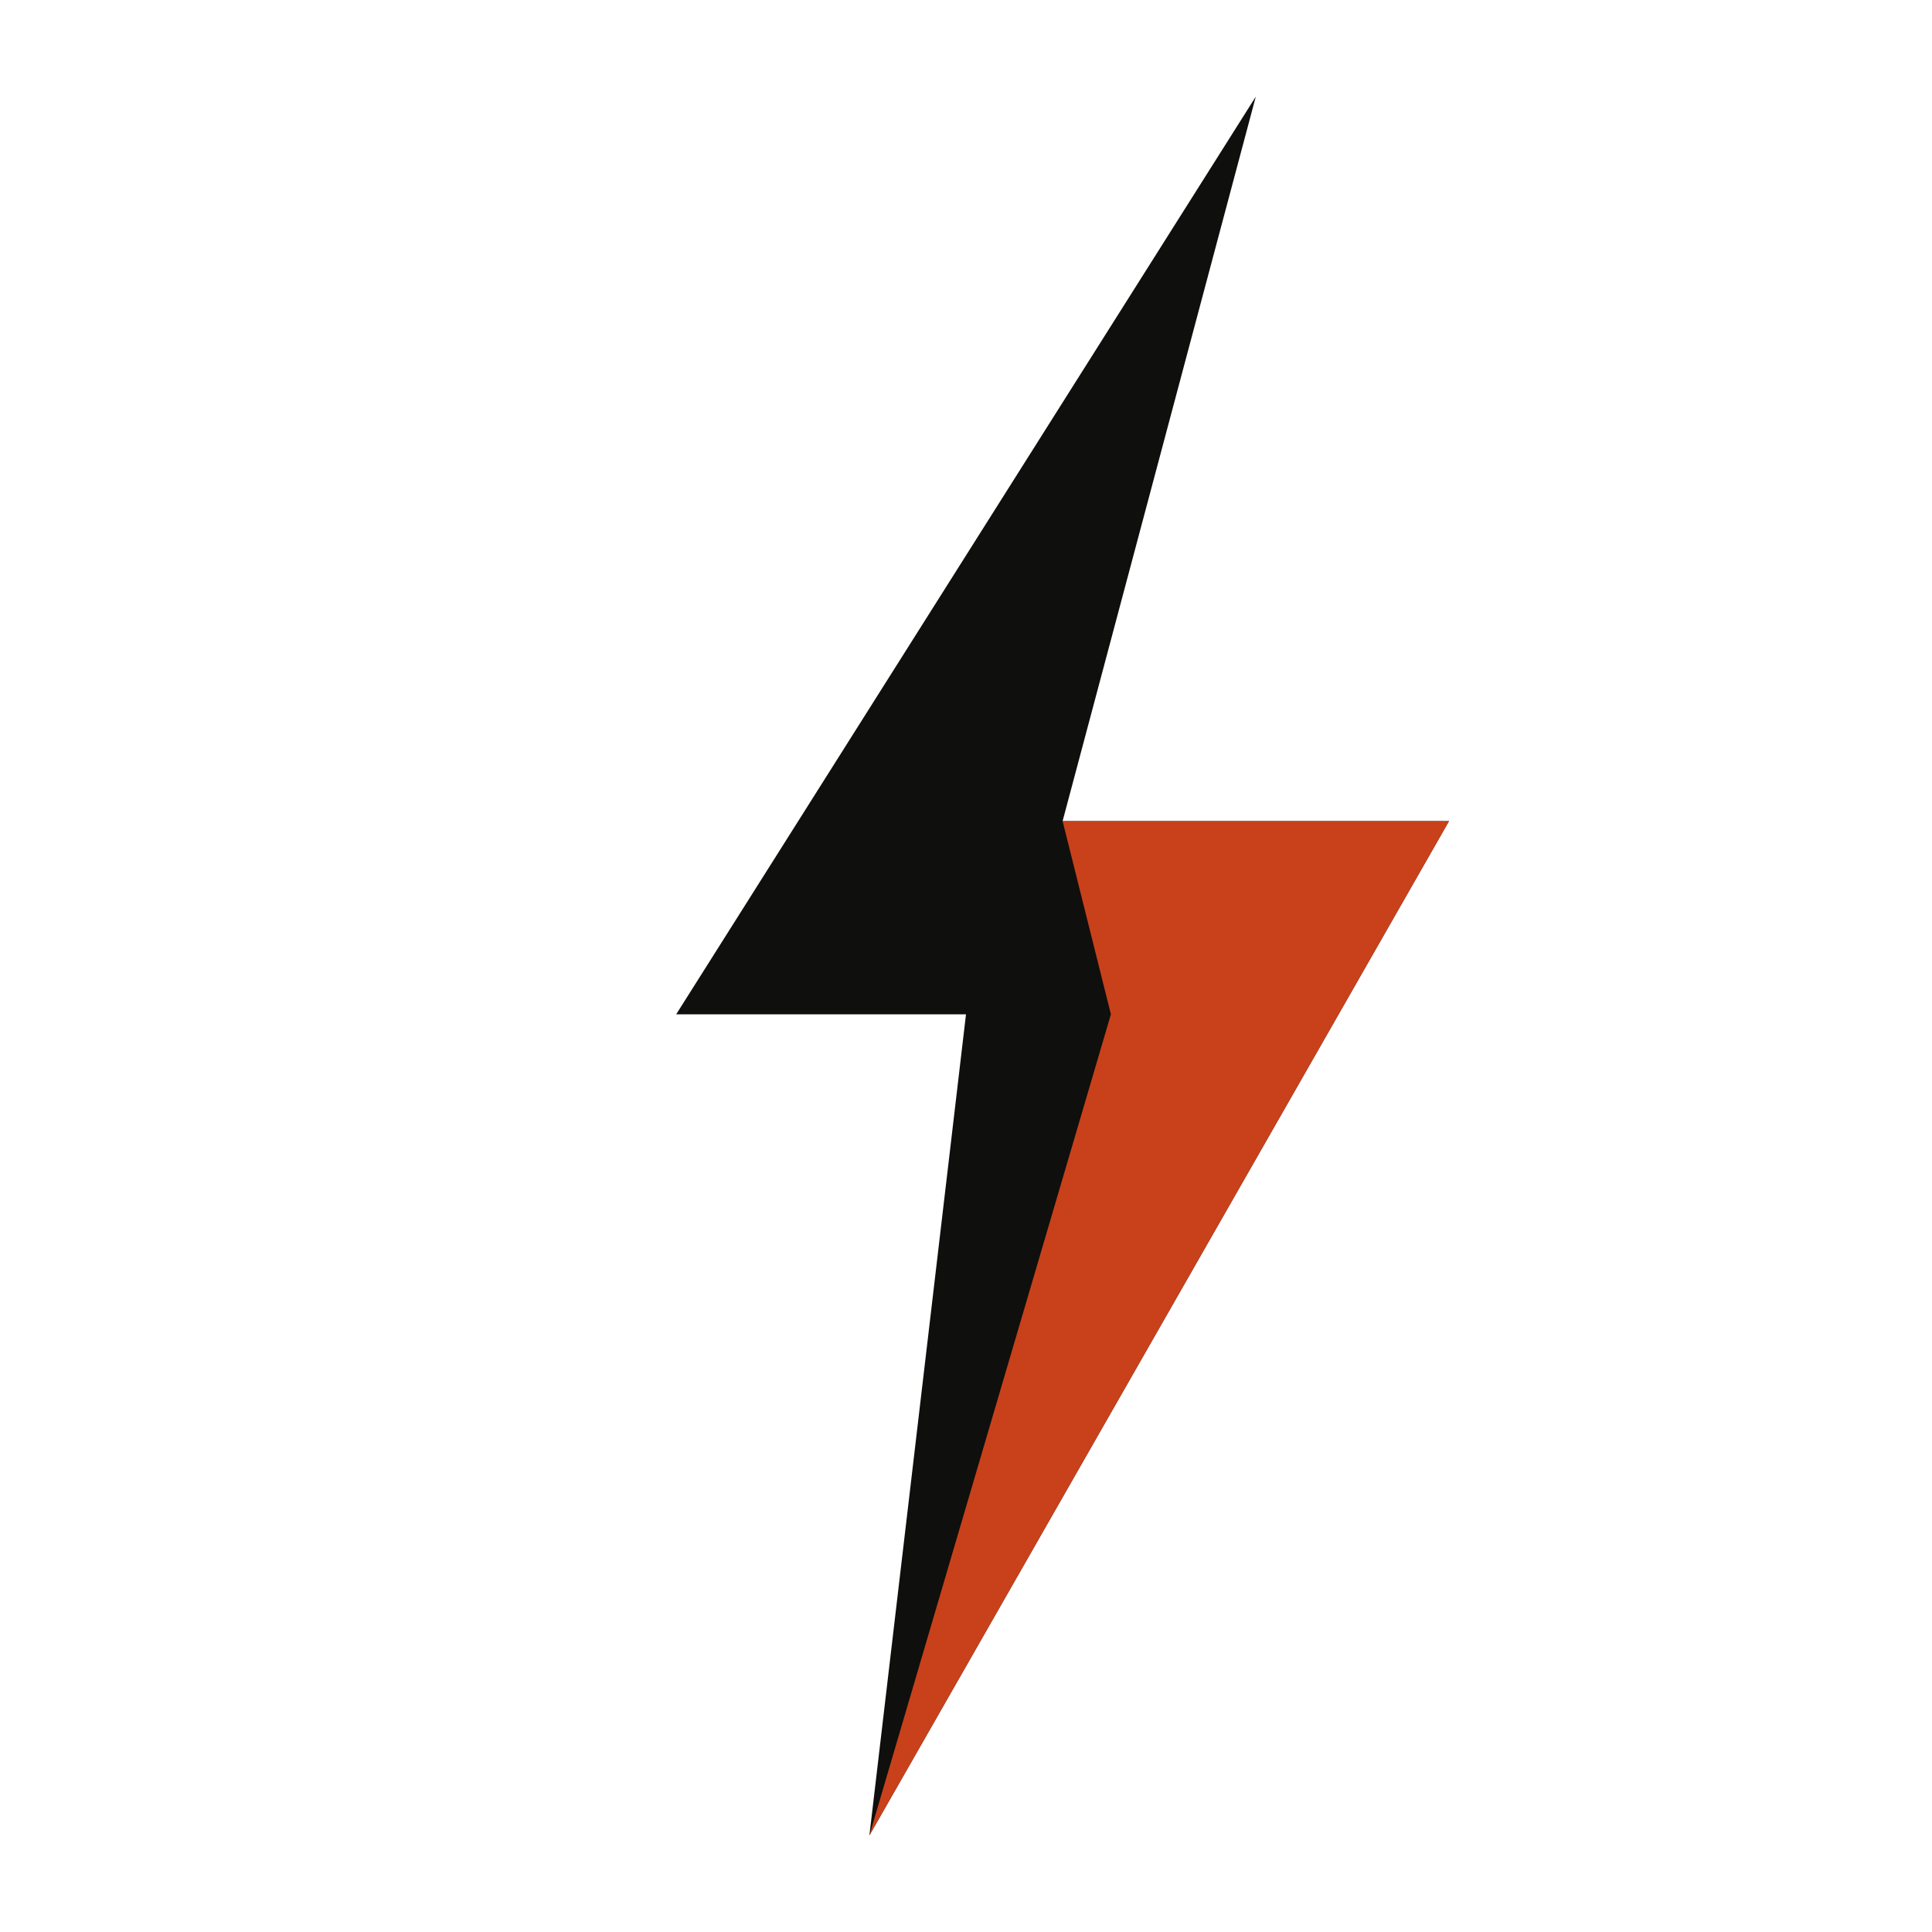
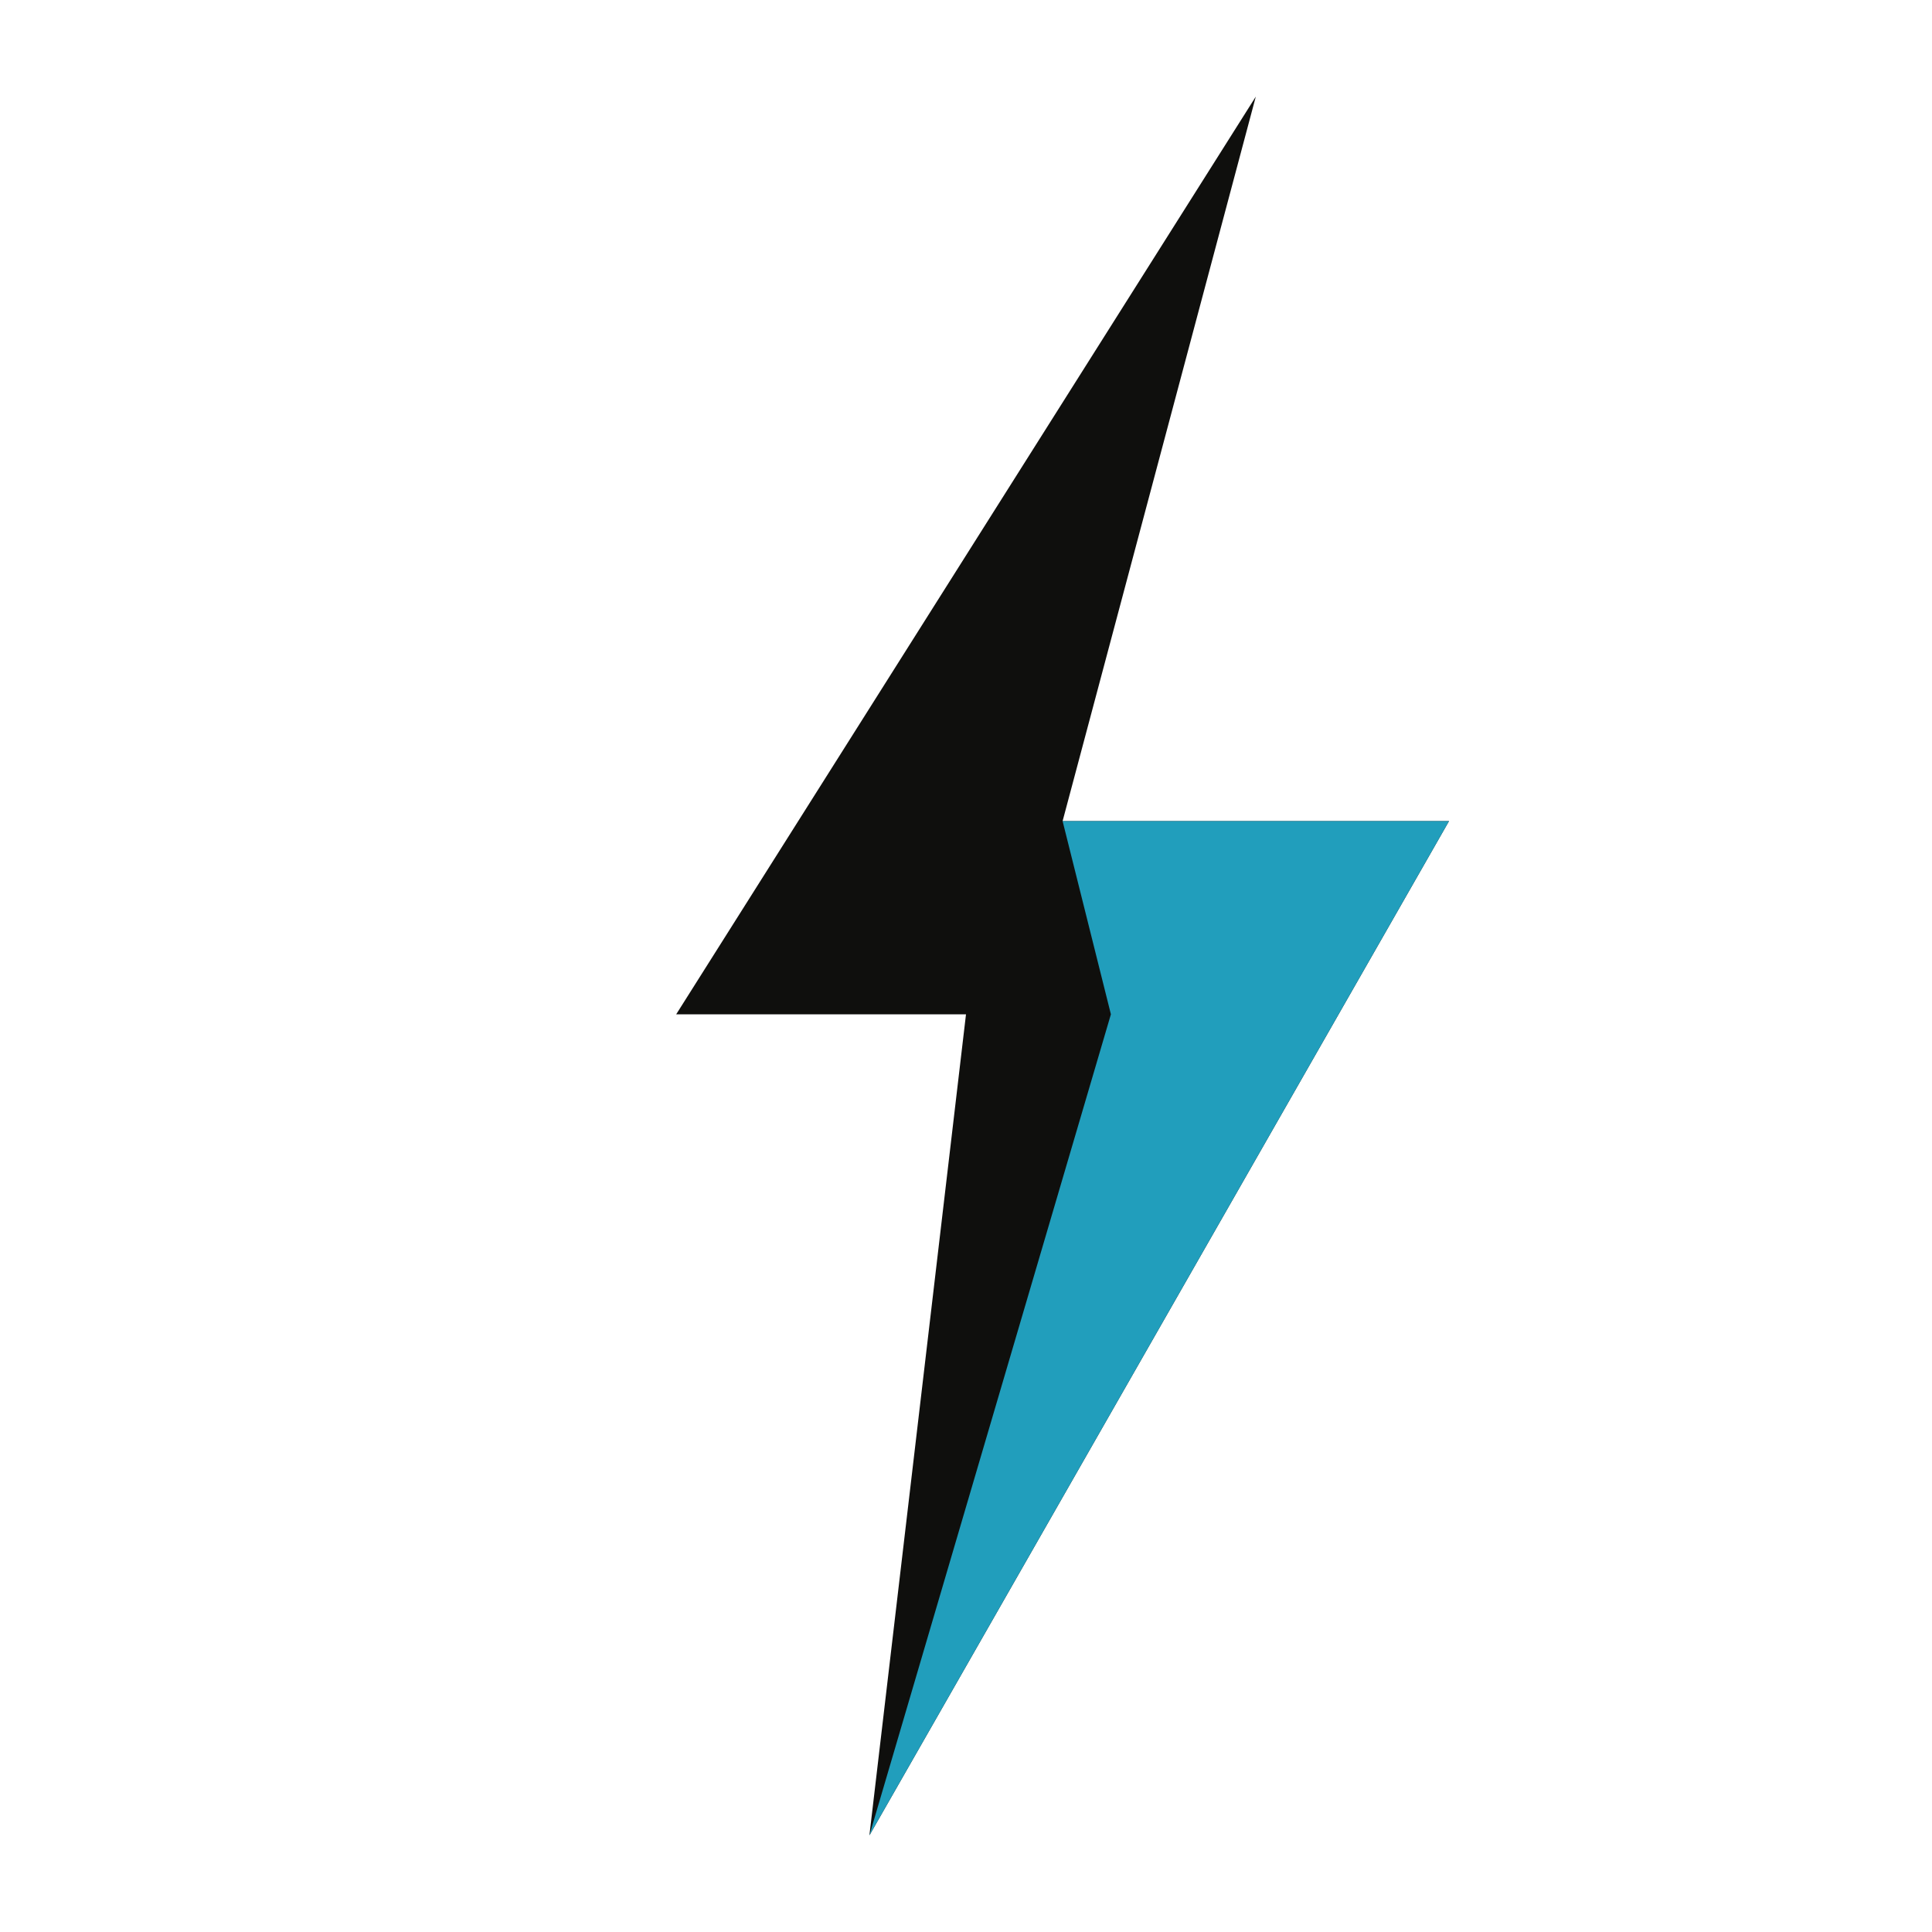
<svg xmlns="http://www.w3.org/2000/svg" viewBox="0 0 80 80">
  <style>
    .ink { fill: #0f0f0d; }
-     .acc { fill: #c8411a; }
+     .acc { fill: #219ebc; }
    @media (prefers-color-scheme: dark) {
      .ink { fill: #f5f3ef; }
    }
  </style>
  <polygon class="ink" points="52,4 28,42 40,42 36,76 60,34 44,34" />
  <polygon class="acc" points="36,76 60,34 44,34 46,42" />
</svg>
